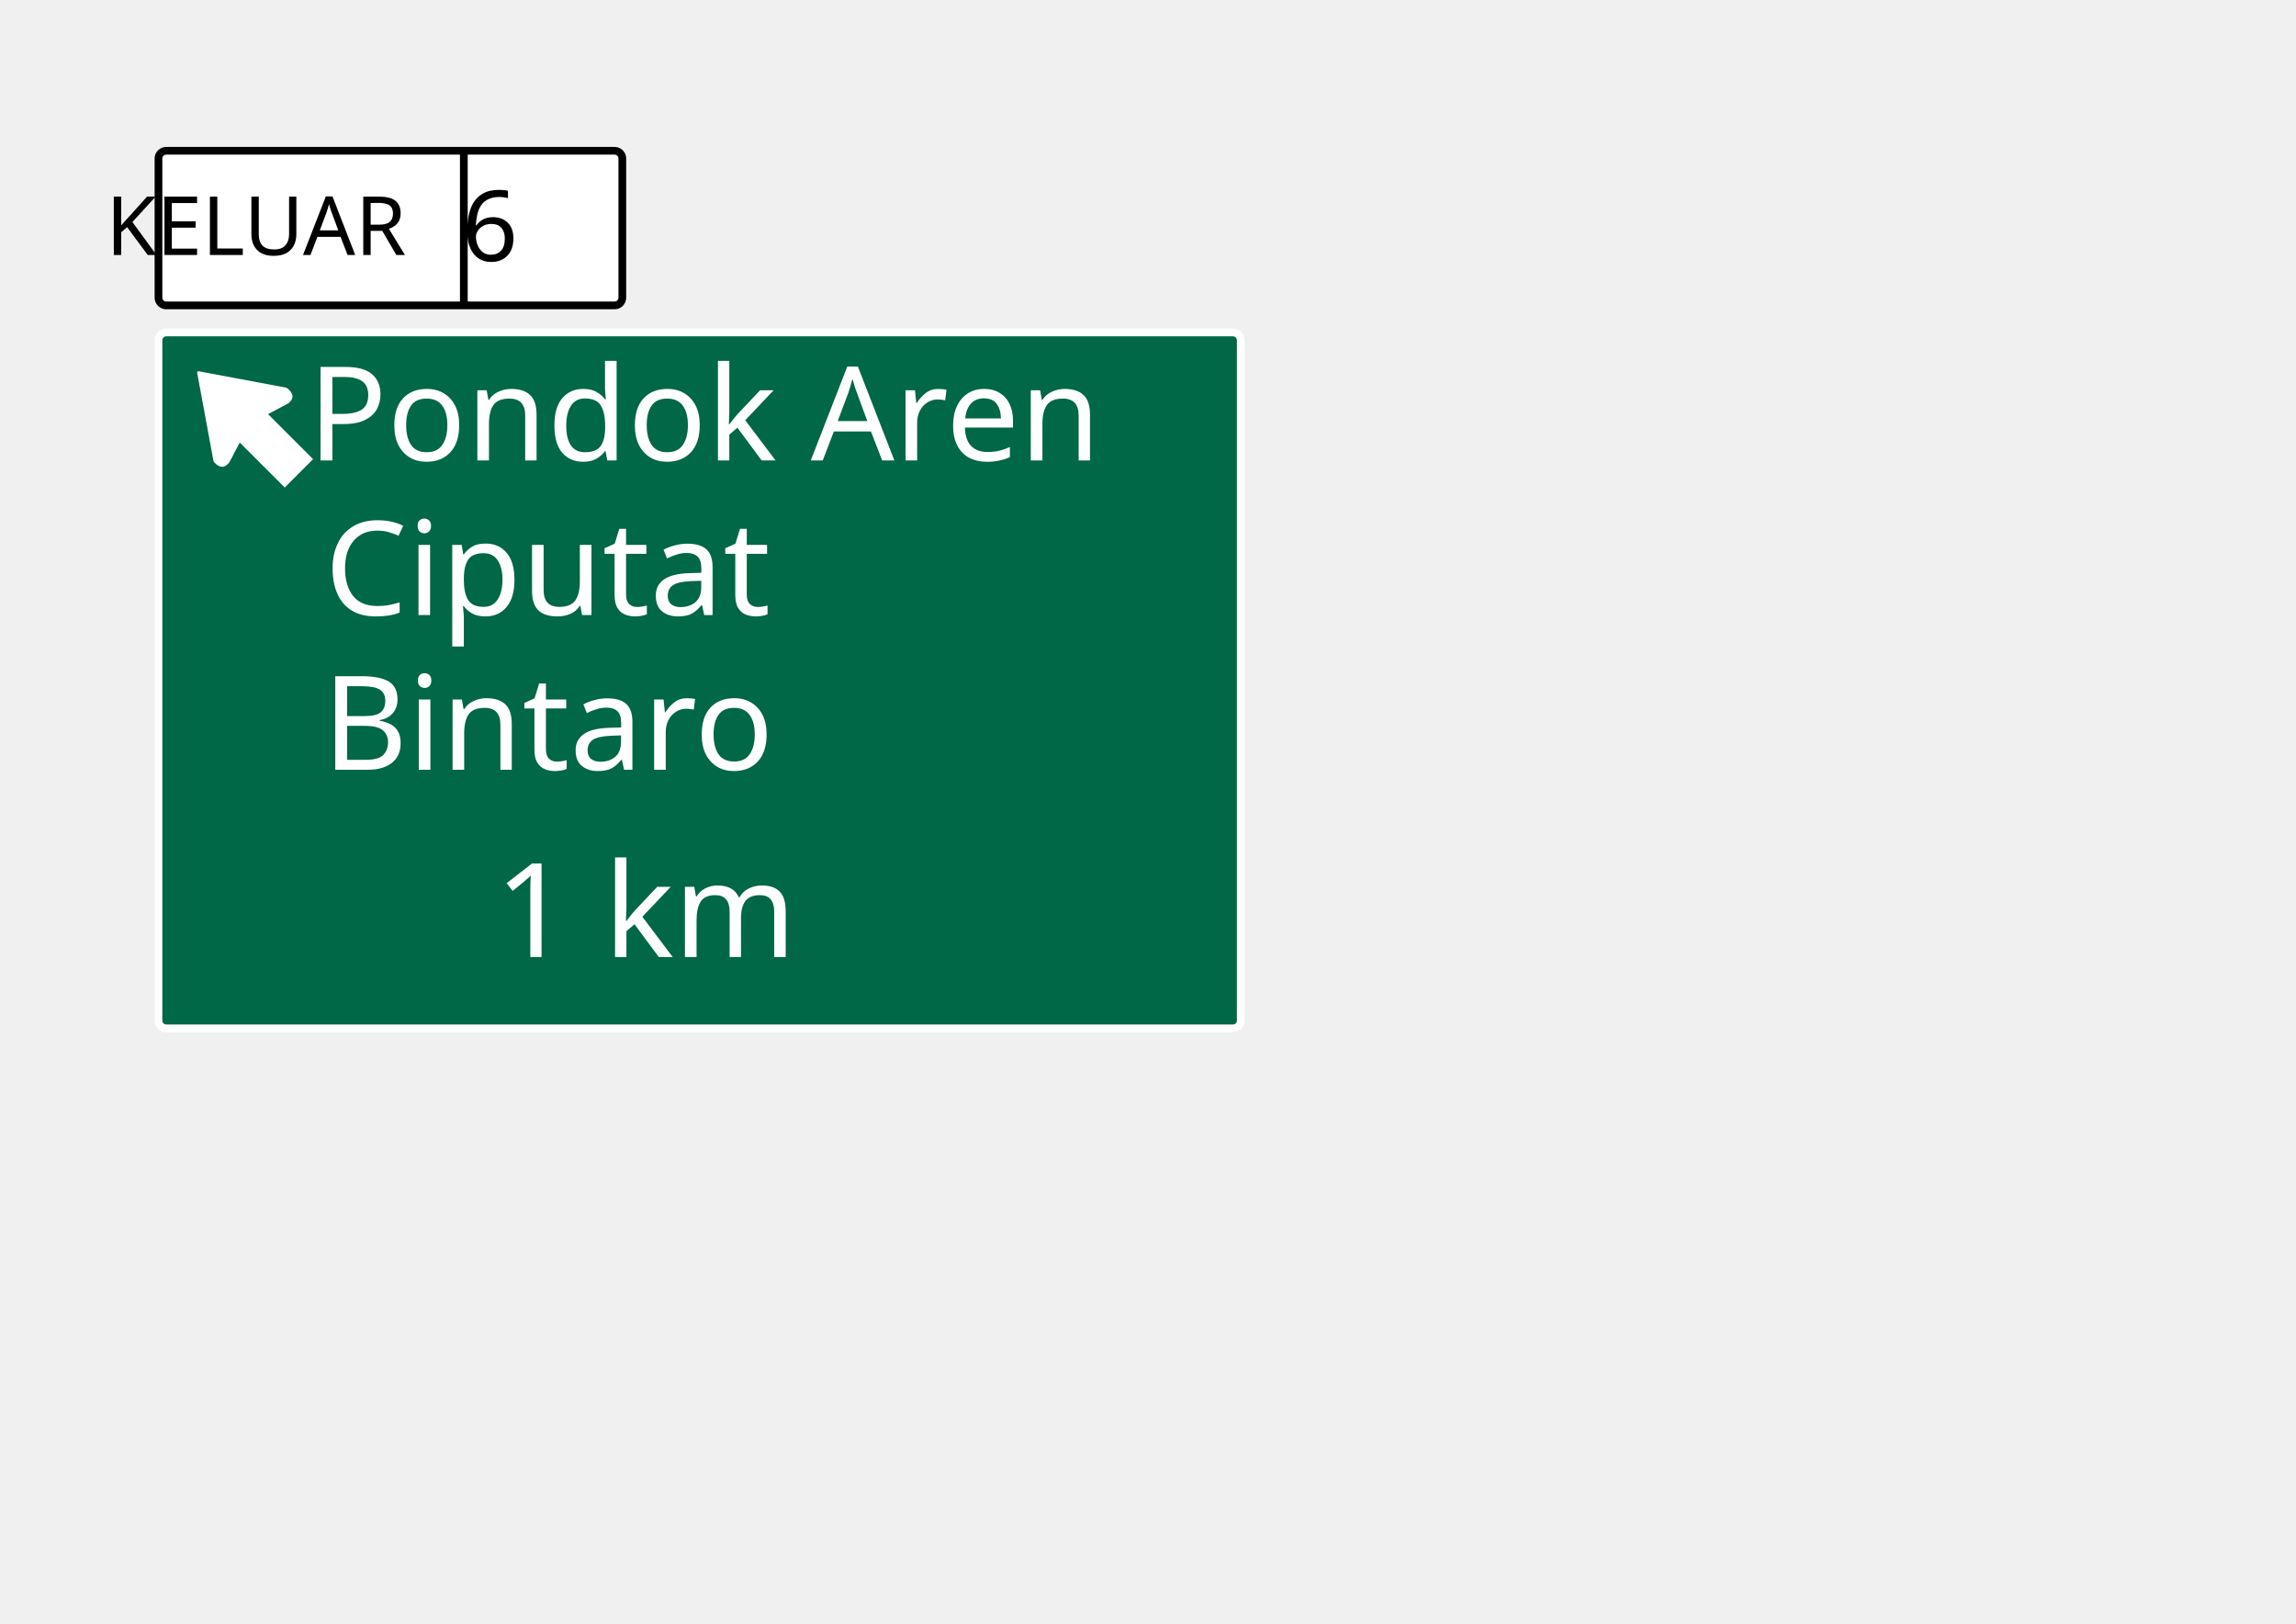
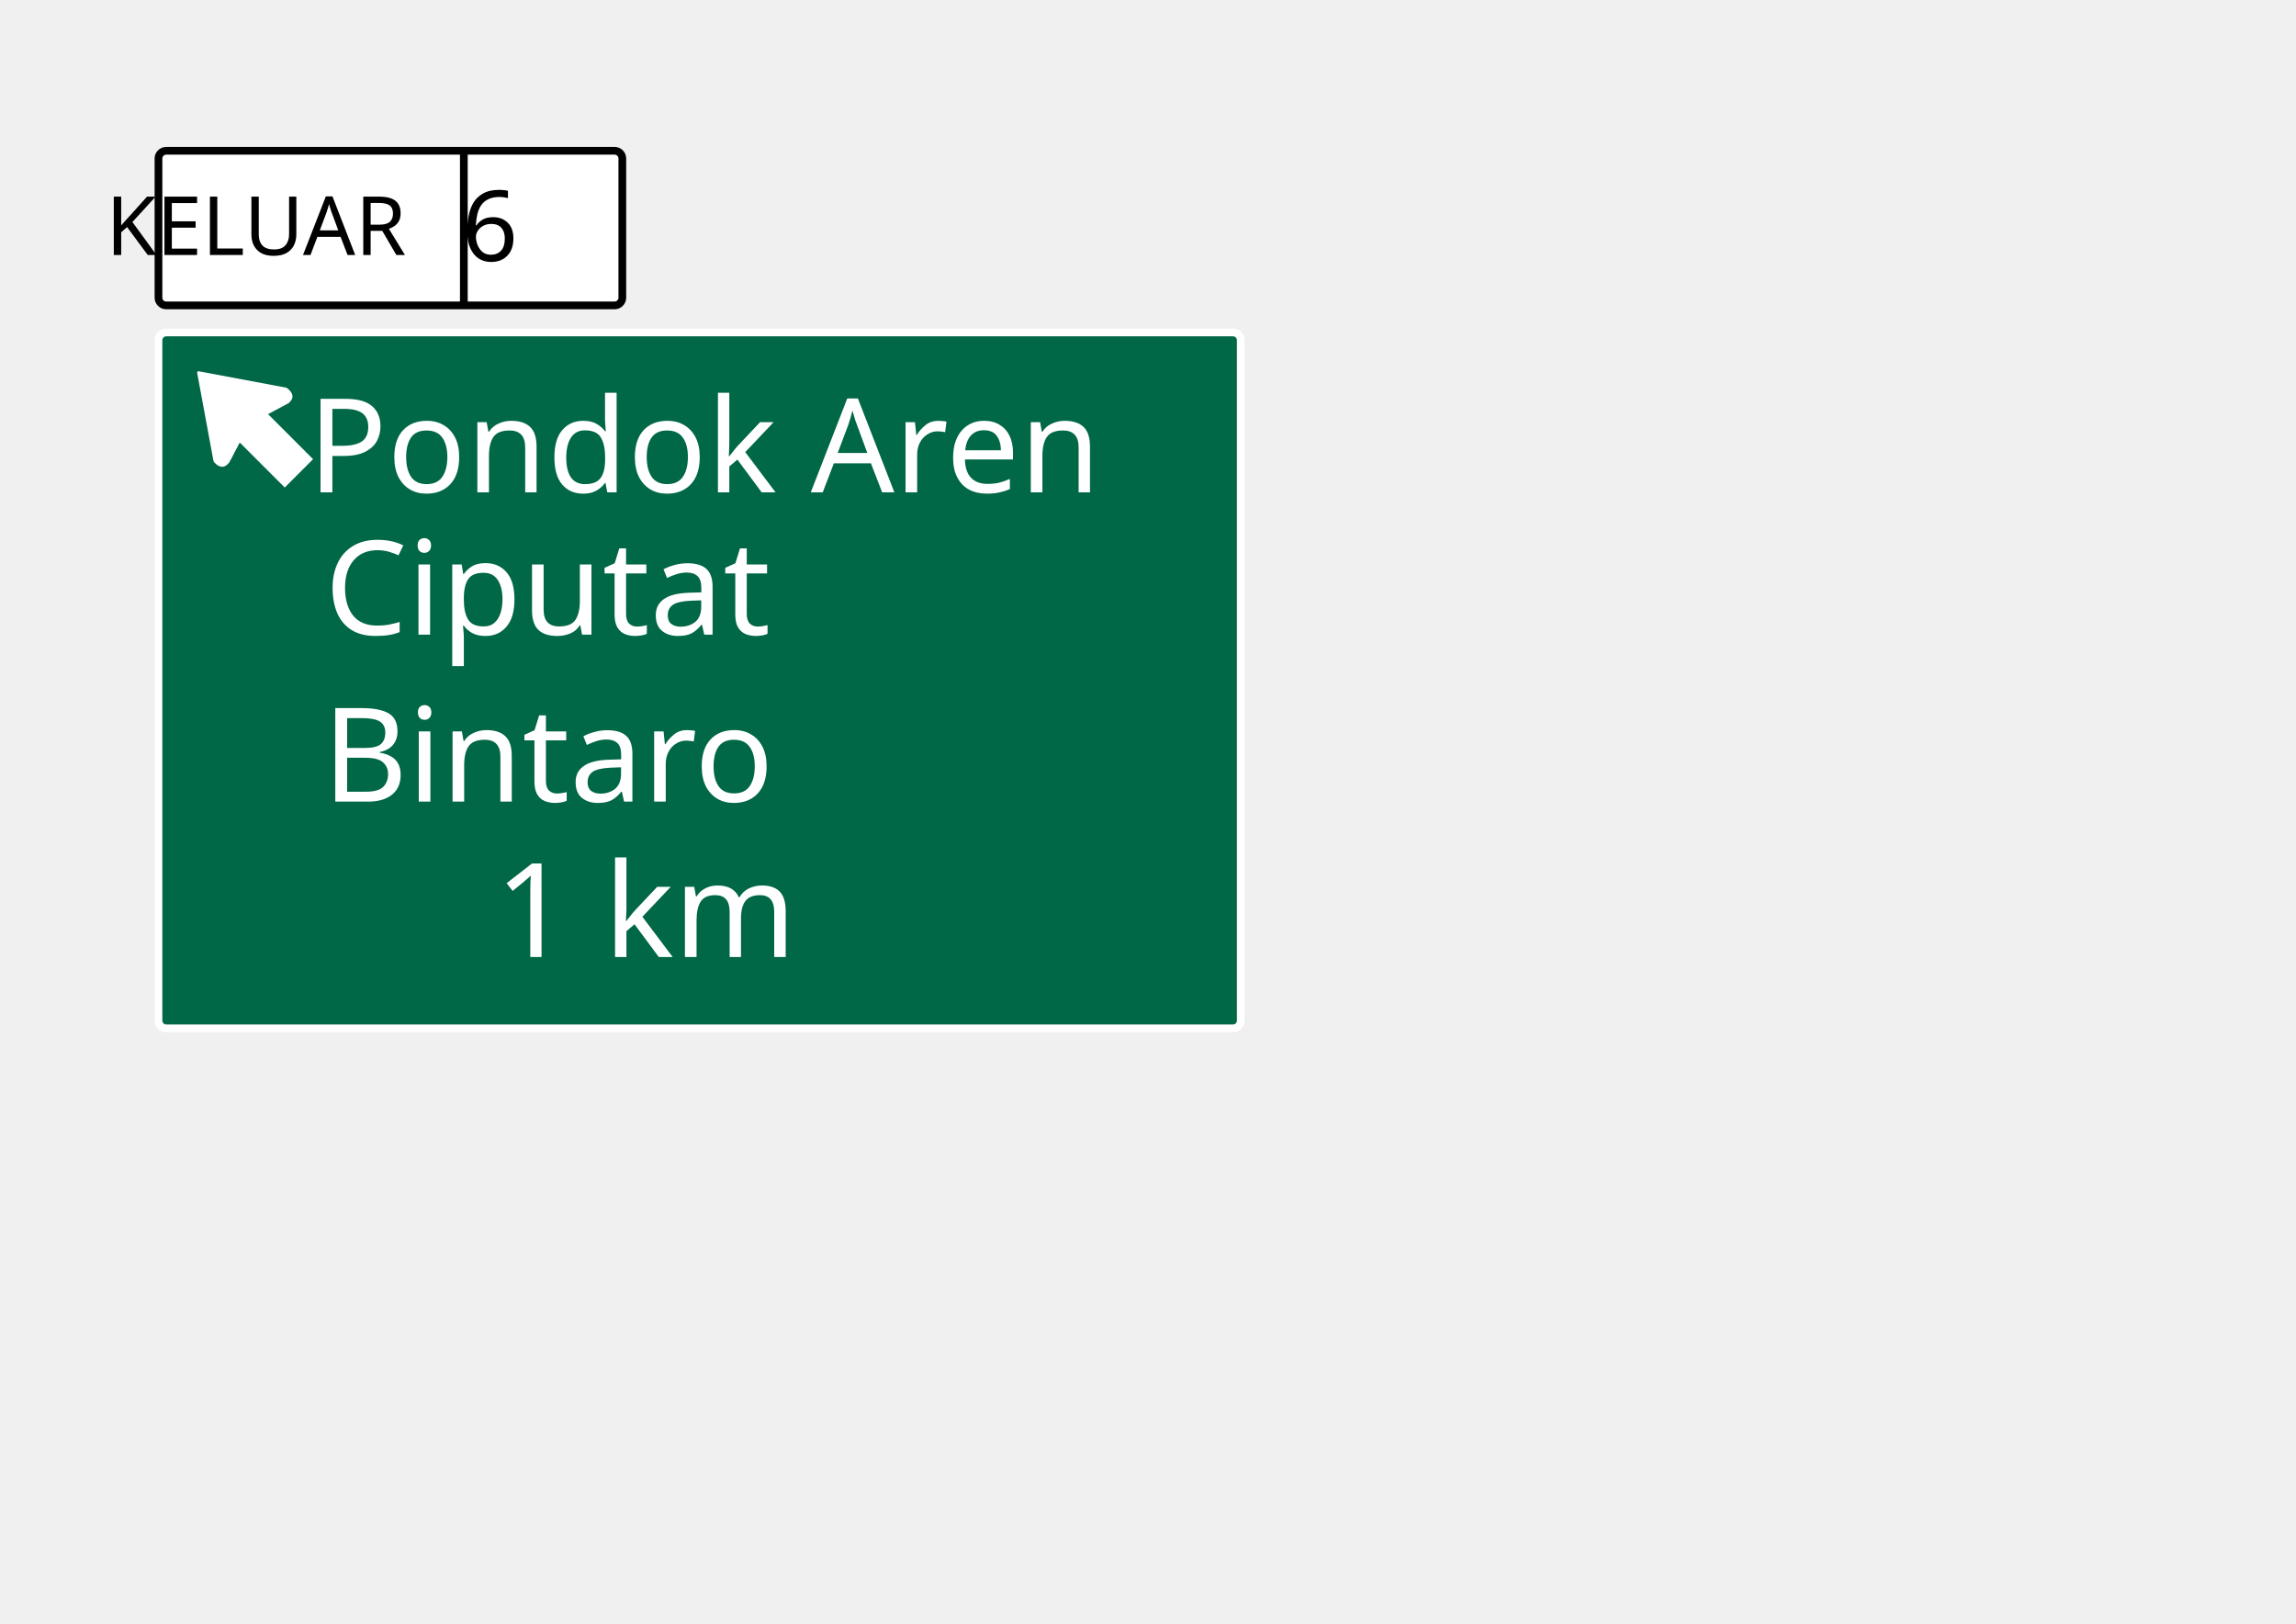
<svg xmlns="http://www.w3.org/2000/svg" width="297mm" height="210mm" viewBox="0 0 297 210" version="1.1" id="svg8">
  <defs id="defs2" />
  <g id="layer1" transform="translate(0,-87)">
    <rect style="fill:#006747;fill-opacity:1;stroke:#ffffff;stroke-width:1;stroke-linecap:butt;stroke-linejoin:round;stroke-miterlimit:4;stroke-dasharray:none;stroke-dashoffset:0" id="rect818" width="140" height="90" x="20.5" y="130" rx="1" ry="1" />
    <rect style="fill:#ffffff;fill-opacity:1;stroke:#000000;stroke-width:1;stroke-miterlimit:4;stroke-dasharray:none" id="rect842" width="60" height="20" x="20.5" y="106.5" rx="1" ry="1" />
    <path style="fill:none;stroke:#000000;stroke-width:1;stroke-linecap:butt;stroke-linejoin:miter;stroke-miterlimit:4;stroke-dasharray:none;stroke-opacity:1" d="m 60,126.5 v -20" id="path842" />
    <text xml:space="preserve" style="font-style:normal;font-variant:normal;font-weight:normal;font-stretch:normal;font-size:10.583px;line-height:1.25;font-family:'Roadgeek 2005 Series D';-inkscape-font-specification:'Roadgeek 2005 Series D';text-align:center;letter-spacing:0px;word-spacing:0px;text-anchor:middle;fill:#000000;fill-opacity:1;stroke:none;stroke-width:0.265" x="39.998" y="119.982" id="text12">
      <tspan id="tspan10" x="39.998" y="119.982" style="stroke-width:0.265">KELUAR</tspan>
    </text>
    <text xml:space="preserve" style="font-style:normal;font-variant:normal;font-weight:normal;font-stretch:normal;font-size:10.583px;line-height:1.25;font-family:'Roadgeek 2005 Series D';-inkscape-font-specification:'Roadgeek 2005 Series D';text-align:center;letter-spacing:0px;word-spacing:0px;text-anchor:middle;fill:#000000;fill-opacity:1;stroke:none;stroke-width:0.265" x="70.249" y="120.754" id="text836">
      <tspan id="tspan834" x="70.249" y="120.754" style="font-size:12.7px;stroke-width:0.265">6</tspan>
    </text>
    <path id="path853" style="font-style:normal;font-variant:normal;font-weight:normal;font-stretch:normal;font-size:medium;line-height:1.25;font-family:'Roadgeek 2005 Arrows 1';-inkscape-font-specification:'Roadgeek 2005 Arrows 1, ';text-align:center;letter-spacing:0px;word-spacing:0px;text-anchor:middle;fill:#ffffff;fill-opacity:1;stroke:none;stroke-width:0.265" d="m 30.949,144.345 q -0.059,0.118 -0.237,0.473 -0.177,0.296 -0.355,0.651 -0.178,0.355 -0.355,0.71 -0.177,0.296 -0.237,0.414 -0.089,0.207 -0.148,0.266 -0.059,0.059 -0.207,0.207 -0.355,0.355 -0.769,0.296 -0.414,-0.059 -0.739,-0.384 -0.148,-0.148 -0.207,-0.207 -0.089,-0.089 -0.118,-0.355 l -2.07,-11.178 q -0.03,-0.089 0.059,-0.177 l 0.059,-0.059 11.355,2.129 q 0.177,0.059 0.266,0.148 0.059,0.059 0.207,0.207 0.325,0.325 0.384,0.739 0.03,0.384 -0.355,0.769 l -0.148,0.148 -2.661,1.419 5.826,5.826 -3.667,3.667 -5.796,-5.796 z" />
-     <text xml:space="preserve" style="font-style:normal;font-variant:normal;font-weight:normal;font-stretch:normal;font-size:10.583px;line-height:1.25;font-family:'Roadgeek 2005 Series E';-inkscape-font-specification:'Roadgeek 2005 Series E';text-align:center;letter-spacing:0px;word-spacing:0px;text-anchor:middle;fill:#ffffff;fill-opacity:1;stroke:none;stroke-width:0.265" x="97.974" y="146.549" id="text34">
-       <tspan id="tspan32" x="97.974" y="146.549" style="font-size:16.933px;fill:#ffffff;stroke-width:0.265">Pondok Aren</tspan>
+     <text xml:space="preserve" style="font-style:normal;font-variant:normal;font-weight:normal;font-stretch:normal;font-size:10.583px;line-height:1.25;font-family:'Roadgeek 2005 Series E';-inkscape-font-specification:'Roadgeek 2005 Series E';text-align:center;letter-spacing:0px;word-spacing:0px;text-anchor:middle;fill:#ffffff;fill-opacity:1;stroke:none;stroke-width:0.265" x="97.974" y="150.673" id="text34">
+       <tspan id="tspan32" x="97.974" y="150.673" style="font-size:16.933px;fill:#ffffff;stroke-width:0.265">Pondok Aren</tspan>
    </text>
-     <text xml:space="preserve" style="font-style:normal;font-variant:normal;font-weight:normal;font-stretch:normal;font-size:10.583px;line-height:1.25;font-family:'Roadgeek 2005 Series E';-inkscape-font-specification:'Roadgeek 2005 Series E';text-align:center;letter-spacing:0px;word-spacing:0px;text-anchor:middle;fill:#ffffff;fill-opacity:1;stroke:none;stroke-width:0.265" x="77.708" y="166.549" id="text38">
-       <tspan id="tspan36" x="77.708" y="166.549" style="font-size:16.933px;fill:#ffffff;stroke-width:0.265">Ciputat</tspan>
+     <text xml:space="preserve" style="font-style:normal;font-variant:normal;font-weight:normal;font-stretch:normal;font-size:10.583px;line-height:1.25;font-family:'Roadgeek 2005 Series E';-inkscape-font-specification:'Roadgeek 2005 Series E';text-align:center;letter-spacing:0px;word-spacing:0px;text-anchor:middle;fill:#ffffff;fill-opacity:1;stroke:none;stroke-width:0.265" x="77.708" y="169.081" id="text38">
+       <tspan id="tspan36" x="77.708" y="169.081" style="font-size:16.933px;fill:#ffffff;stroke-width:0.265">Ciputat</tspan>
    </text>
-     <text xml:space="preserve" style="font-style:normal;font-variant:normal;font-weight:normal;font-stretch:normal;font-size:10.583px;line-height:1.25;font-family:'Roadgeek 2005 Series E';-inkscape-font-specification:'Roadgeek 2005 Series E';text-align:center;letter-spacing:0px;word-spacing:0px;text-anchor:middle;fill:#ffffff;fill-opacity:1;stroke:none;stroke-width:0.265" x="77.783" y="186.549" id="text42">
-       <tspan id="tspan40" x="77.783" y="186.549" style="font-size:16.933px;fill:#ffffff;stroke-width:0.265">Bintaro</tspan>
+     <text xml:space="preserve" style="font-style:normal;font-variant:normal;font-weight:normal;font-stretch:normal;font-size:10.583px;line-height:1.25;font-family:'Roadgeek 2005 Series E';-inkscape-font-specification:'Roadgeek 2005 Series E';text-align:center;letter-spacing:0px;word-spacing:0px;text-anchor:middle;fill:#ffffff;fill-opacity:1;stroke:none;stroke-width:0.265" x="77.783" y="190.673" id="text42">
+       <tspan id="tspan40" x="77.783" y="190.673" style="font-size:16.933px;fill:#ffffff;stroke-width:0.265">Bintaro</tspan>
    </text>
    <text xml:space="preserve" style="font-style:normal;font-variant:normal;font-weight:normal;font-stretch:normal;font-size:10.583px;line-height:1.25;font-family:'Roadgeek 2005 Series E';-inkscape-font-specification:'Roadgeek 2005 Series E';text-align:center;letter-spacing:0px;word-spacing:0px;text-anchor:middle;fill:#ffffff;fill-opacity:1;stroke:none;stroke-width:0.265" x="90.395" y="210.774" id="text56">
      <tspan id="tspan54" x="90.395" y="210.774" style="font-size:16.933px;fill:#ffffff;stroke-width:0.265">1 km</tspan>
    </text>
  </g>
</svg>
